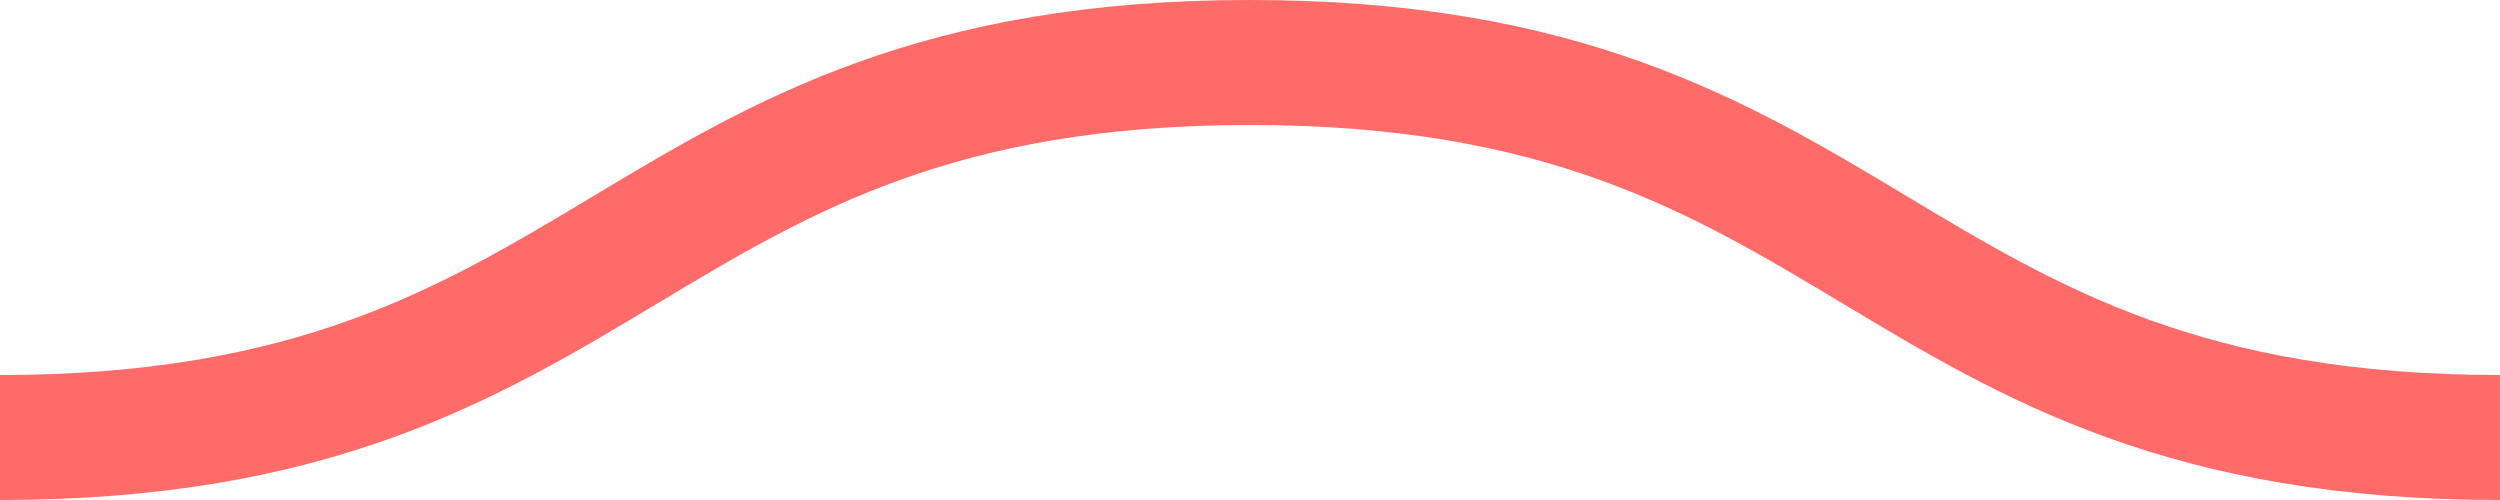
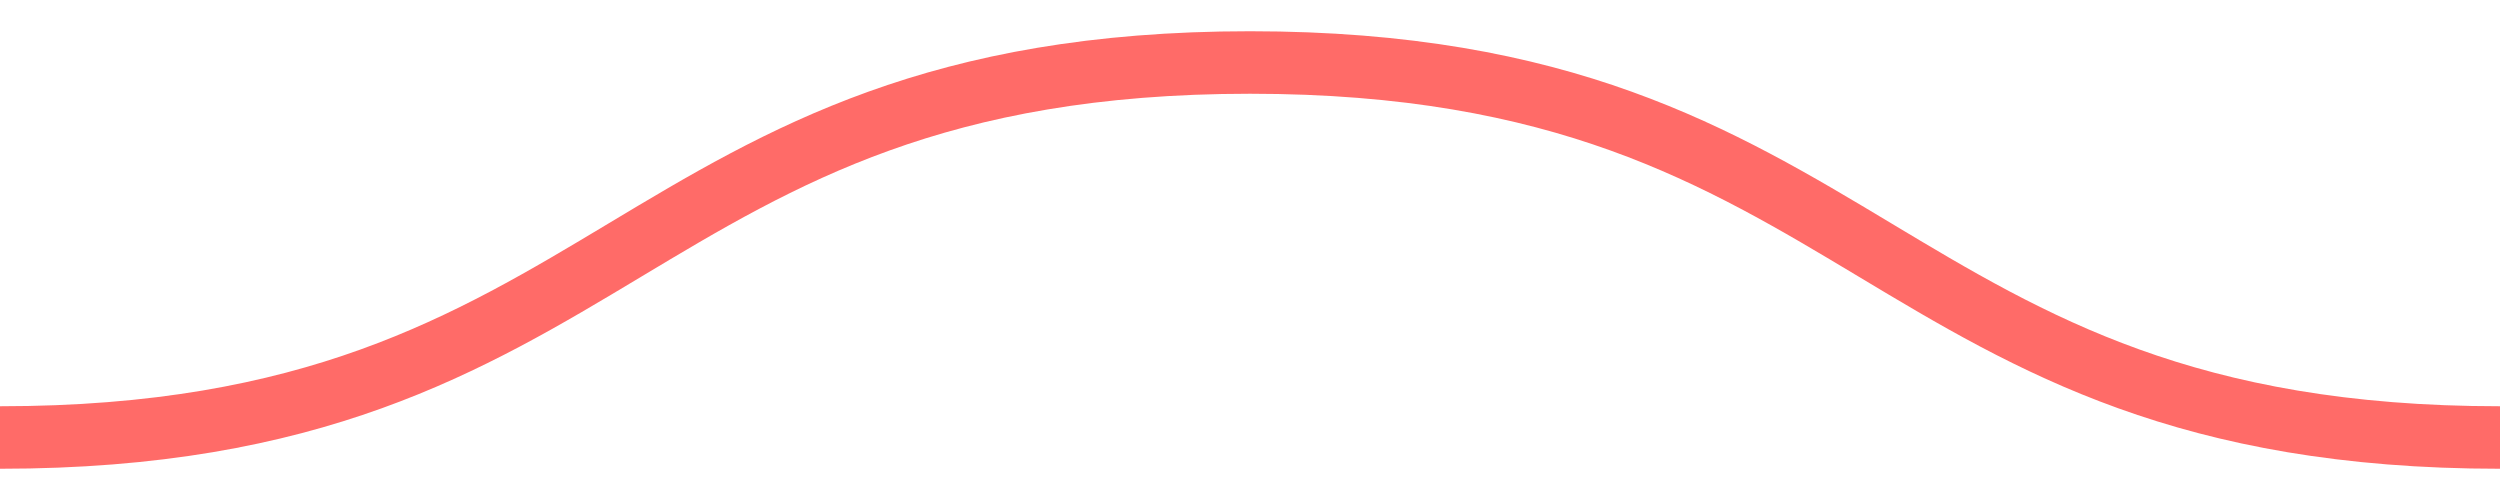
- <svg xmlns="http://www.w3.org/2000/svg" viewBox="0 0 20 4">
-   <path fill="none" stroke="#ff6b68" stroke-width="1" class="st0" d="M0,3.5 c 5,0, 5, -3, 10, -3 s 5,3, 10, 3 c 5,0, 5, -3, 10, -3 s 5,3, 10, 3" />
+ <svg xmlns="http://www.w3.org/2000/svg" version="1.2" viewBox="0 0 20 4" width="20" height="4">
+   <style>
+ 		.s0 { fill: none;stroke: #ff6b68;stroke-width: .5 } 
+ 	</style>
+   <path fill-rule="evenodd" class="s0" d="m0 3.5c5 0 5-3 10-3 5 0 5 3 10 3 5 0 5-3 10-3 5 0 5 3 10 3" />
</svg>
